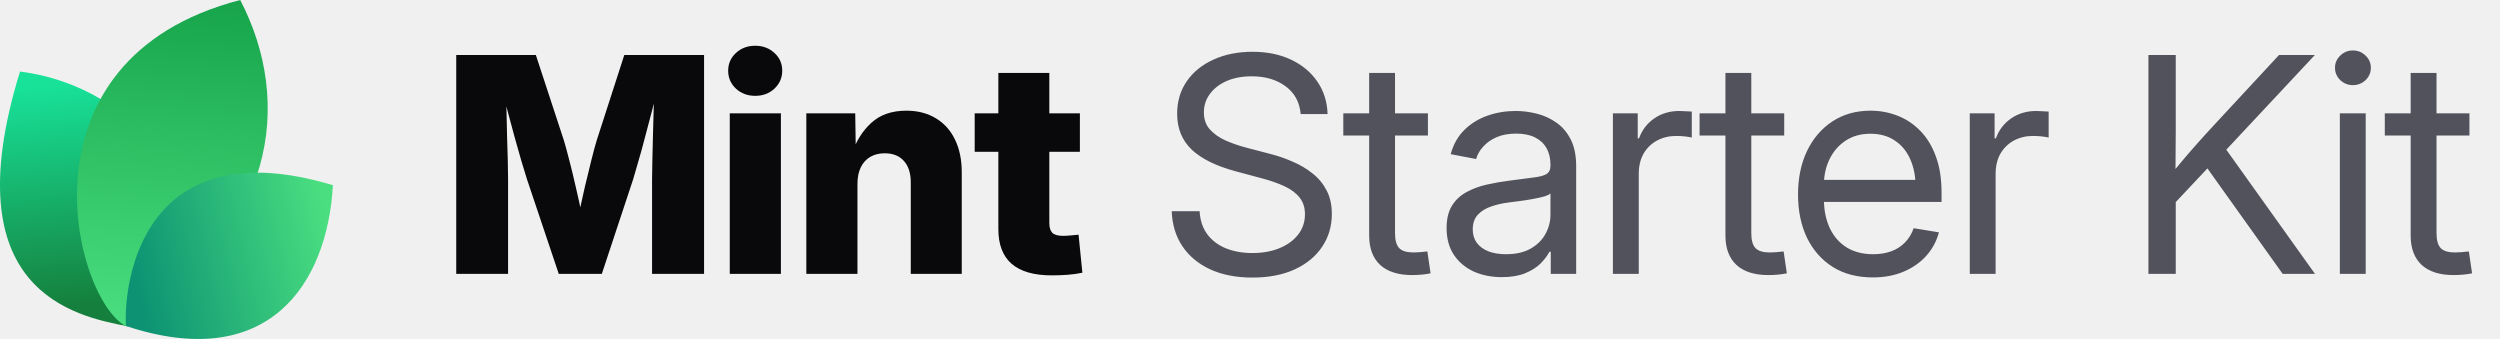
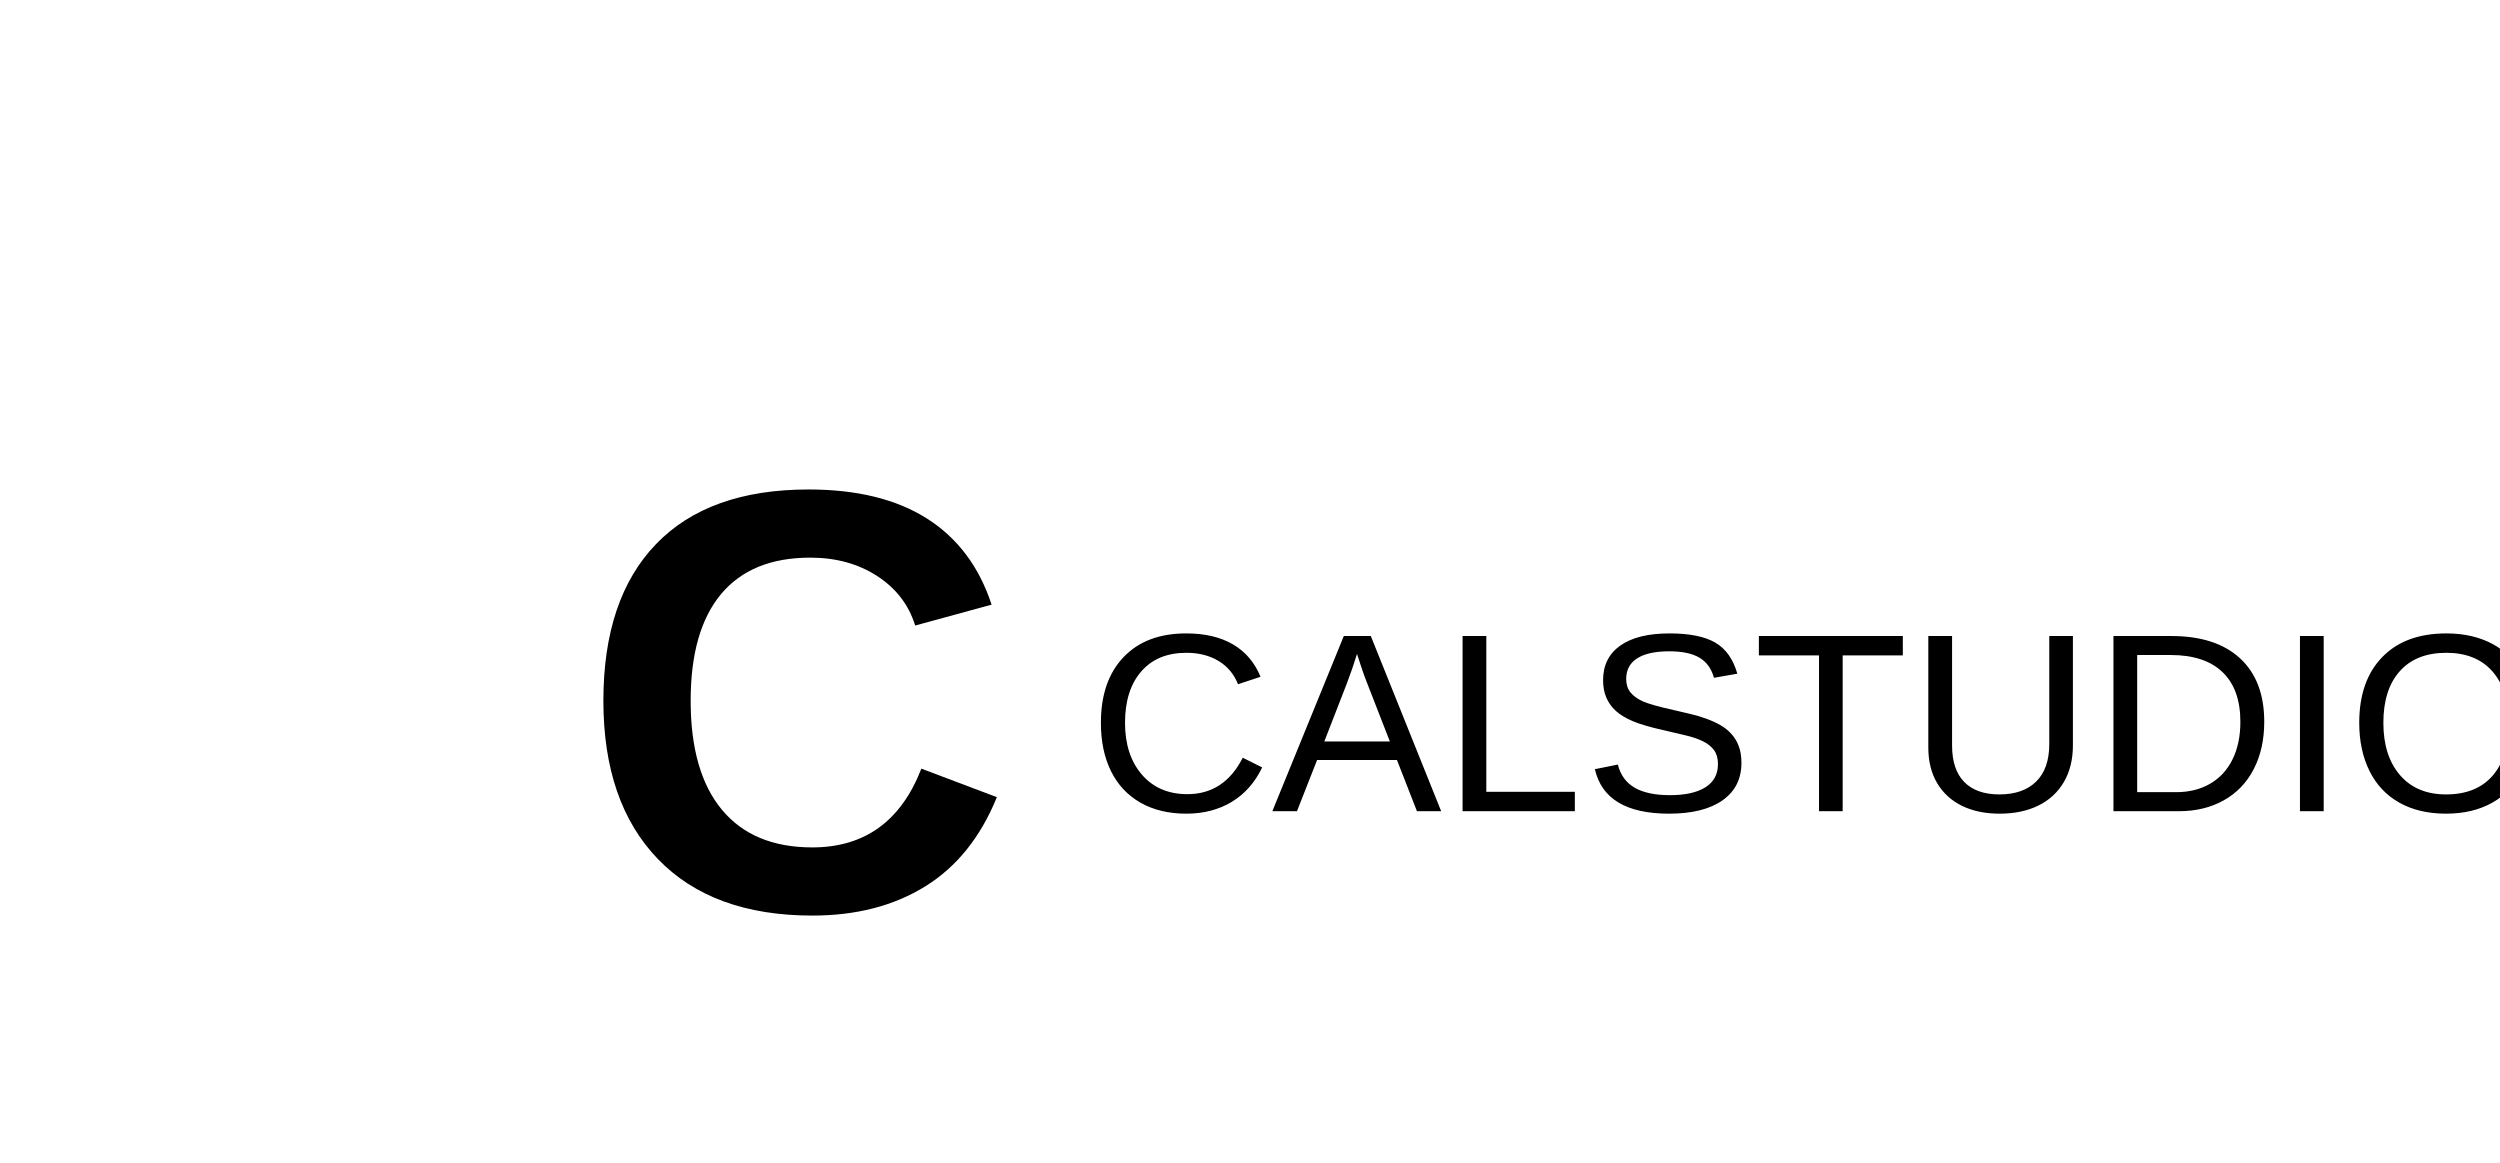
- <svg xmlns="http://www.w3.org/2000/svg" width="177" height="24" viewBox="0 0 177 24" fill="none">
-   <path d="M9.061 23.108C5.268 22.377 -3.391 20.627 1.417 5.064C9.634 6.099 16.973 14.064 9.061 23.108Z" fill="url(#paint0_linear_17557_2020)" />
-   <path d="M8.919 23.094C5.276 21.222 0.784 4.209 17.007 0C20.757 7.193 19.621 16.545 8.919 23.094Z" fill="url(#paint1_linear_17557_2020)" />
-   <path d="M8.914 23.079C8.735 19.882 10.159 9.085 23.57 13.111C23.181 20.123 18.984 26.418 8.914 23.079Z" fill="url(#paint2_linear_17557_2020)" />
-   <path d="M32.301 19.392V3.894H37.938L39.925 9.948C40.036 10.315 40.164 10.787 40.31 11.362C40.462 11.938 40.611 12.552 40.757 13.204C40.91 13.855 41.048 14.483 41.173 15.086C41.305 15.682 41.412 16.192 41.495 16.615H40.695C40.771 16.192 40.871 15.682 40.996 15.086C41.128 14.49 41.267 13.866 41.412 13.214C41.565 12.562 41.714 11.948 41.86 11.373C42.005 10.79 42.133 10.315 42.244 9.948L44.2 3.894H49.848V19.392H46.166V12.704C46.166 12.357 46.173 11.917 46.187 11.383C46.2 10.849 46.214 10.27 46.228 9.646C46.249 9.022 46.266 8.391 46.28 7.753C46.301 7.115 46.311 6.519 46.311 5.964H46.623C46.485 6.561 46.332 7.181 46.166 7.826C45.999 8.471 45.833 9.102 45.666 9.719C45.507 10.336 45.351 10.901 45.198 11.414C45.053 11.928 44.928 12.357 44.824 12.704L42.608 19.392H39.561L37.314 12.704C37.203 12.357 37.072 11.928 36.919 11.414C36.773 10.901 36.614 10.34 36.441 9.729C36.274 9.112 36.104 8.481 35.931 7.836C35.764 7.192 35.608 6.567 35.463 5.964H35.827C35.834 6.512 35.844 7.105 35.858 7.743C35.872 8.374 35.886 9.005 35.9 9.636C35.92 10.26 35.938 10.839 35.952 11.373C35.965 11.907 35.972 12.351 35.972 12.704V19.392H32.301ZM51.668 19.392V8.024H55.288V19.392H51.668ZM53.468 6.786C52.927 6.786 52.473 6.616 52.105 6.276C51.738 5.93 51.554 5.507 51.554 5.007C51.554 4.508 51.738 4.088 52.105 3.749C52.473 3.409 52.927 3.239 53.468 3.239C54.009 3.239 54.463 3.409 54.83 3.749C55.198 4.082 55.382 4.501 55.382 5.007C55.382 5.507 55.198 5.93 54.83 6.276C54.463 6.616 54.009 6.786 53.468 6.786ZM60.708 13.027V19.392H57.088V8.024H60.551L60.593 10.967H60.281C60.593 10.024 61.061 9.268 61.685 8.7C62.309 8.124 63.138 7.836 64.171 7.836C64.975 7.836 65.672 8.017 66.262 8.377C66.851 8.731 67.302 9.234 67.614 9.885C67.933 10.537 68.092 11.307 68.092 12.194V19.392H64.483V12.912C64.483 12.26 64.32 11.754 63.994 11.394C63.675 11.033 63.221 10.853 62.632 10.853C62.25 10.853 61.914 10.936 61.623 11.102C61.332 11.269 61.106 11.515 60.947 11.841C60.787 12.16 60.708 12.555 60.708 13.027ZM76.456 8.024V10.749H69.008V8.024H76.456ZM70.683 5.163H74.292V15.783C74.292 16.102 74.361 16.334 74.5 16.48C74.646 16.625 74.899 16.698 75.259 16.698C75.405 16.698 75.596 16.688 75.831 16.667C76.074 16.646 76.251 16.629 76.362 16.615L76.632 19.309C76.313 19.378 75.963 19.427 75.582 19.455C75.207 19.482 74.836 19.496 74.469 19.496C73.2 19.496 72.25 19.222 71.619 18.674C70.995 18.127 70.683 17.308 70.683 16.22V5.163Z" fill="#09090B" />
-   <path d="M88.667 19.652C87.523 19.652 86.528 19.458 85.682 19.07C84.843 18.681 84.188 18.137 83.716 17.437C83.245 16.736 82.992 15.908 82.957 14.951H84.933C84.968 15.596 85.148 16.14 85.474 16.584C85.8 17.021 86.24 17.354 86.795 17.582C87.35 17.804 87.974 17.915 88.667 17.915C89.388 17.915 90.026 17.801 90.581 17.572C91.143 17.343 91.583 17.024 91.902 16.615C92.228 16.199 92.391 15.717 92.391 15.169C92.391 14.698 92.266 14.306 92.017 13.994C91.767 13.675 91.413 13.408 90.956 13.193C90.498 12.978 89.954 12.787 89.323 12.621L87.502 12.132C86.123 11.765 85.082 11.255 84.382 10.603C83.689 9.944 83.342 9.095 83.342 8.055C83.342 7.174 83.571 6.404 84.028 5.746C84.486 5.087 85.117 4.577 85.921 4.217C86.726 3.849 87.645 3.666 88.678 3.666C89.718 3.666 90.63 3.853 91.413 4.227C92.204 4.602 92.824 5.122 93.275 5.787C93.726 6.446 93.965 7.209 93.993 8.076H92.089C92.013 7.23 91.656 6.574 91.018 6.11C90.387 5.638 89.586 5.403 88.615 5.403C87.95 5.403 87.36 5.513 86.847 5.735C86.341 5.957 85.946 6.262 85.661 6.651C85.377 7.032 85.235 7.469 85.235 7.961C85.235 8.447 85.377 8.849 85.661 9.168C85.946 9.48 86.317 9.74 86.774 9.948C87.232 10.149 87.724 10.319 88.251 10.457L89.884 10.884C90.439 11.023 90.977 11.206 91.496 11.435C92.023 11.657 92.495 11.934 92.911 12.267C93.334 12.593 93.67 12.995 93.92 13.474C94.17 13.945 94.294 14.504 94.294 15.149C94.294 16.015 94.066 16.788 93.608 17.468C93.157 18.148 92.512 18.681 91.673 19.07C90.834 19.458 89.832 19.652 88.667 19.652ZM101.097 8.024V9.594H95.106V8.024H101.097ZM96.937 5.163H98.767V16.521C98.767 17 98.865 17.347 99.059 17.562C99.26 17.77 99.6 17.874 100.078 17.874C100.21 17.874 100.366 17.867 100.546 17.853C100.733 17.832 100.903 17.815 101.056 17.801L101.285 19.351C101.097 19.392 100.886 19.423 100.65 19.444C100.414 19.465 100.189 19.475 99.974 19.475C98.996 19.475 98.244 19.236 97.717 18.758C97.197 18.272 96.937 17.579 96.937 16.677V5.163ZM106.33 19.621C105.595 19.621 104.932 19.489 104.343 19.226C103.754 18.955 103.285 18.564 102.939 18.05C102.592 17.53 102.419 16.896 102.419 16.147C102.419 15.495 102.547 14.965 102.804 14.556C103.06 14.146 103.403 13.828 103.833 13.599C104.263 13.363 104.742 13.186 105.269 13.068C105.796 12.95 106.333 12.857 106.881 12.787C107.574 12.69 108.132 12.617 108.555 12.569C108.978 12.52 109.287 12.441 109.481 12.33C109.675 12.212 109.772 12.014 109.772 11.737V11.654C109.772 11.203 109.679 10.815 109.492 10.489C109.311 10.163 109.041 9.91 108.68 9.729C108.32 9.549 107.872 9.459 107.338 9.459C106.805 9.459 106.34 9.546 105.945 9.719C105.556 9.892 105.241 10.118 104.998 10.395C104.755 10.665 104.593 10.953 104.509 11.258L102.71 10.915C102.897 10.222 103.22 9.65 103.677 9.199C104.135 8.748 104.679 8.412 105.31 8.19C105.941 7.968 106.607 7.857 107.307 7.857C107.8 7.857 108.295 7.92 108.795 8.044C109.301 8.169 109.765 8.381 110.188 8.679C110.611 8.97 110.951 9.369 111.208 9.875C111.464 10.374 111.593 11.005 111.593 11.768V19.392H109.793V17.822H109.7C109.568 18.085 109.363 18.359 109.086 18.643C108.809 18.921 108.444 19.153 107.994 19.34C107.543 19.527 106.988 19.621 106.33 19.621ZM106.621 17.998C107.321 17.998 107.904 17.867 108.368 17.603C108.84 17.333 109.19 16.986 109.419 16.563C109.654 16.133 109.772 15.682 109.772 15.211V13.692C109.703 13.769 109.554 13.841 109.325 13.911C109.096 13.973 108.829 14.032 108.524 14.088C108.226 14.143 107.921 14.192 107.609 14.233C107.304 14.275 107.033 14.309 106.798 14.337C106.354 14.393 105.938 14.49 105.549 14.628C105.168 14.76 104.86 14.954 104.624 15.211C104.388 15.467 104.27 15.811 104.27 16.241C104.27 16.615 104.367 16.934 104.561 17.198C104.762 17.461 105.04 17.662 105.393 17.801C105.747 17.933 106.156 17.998 106.621 17.998ZM114.193 19.392V8.024H115.951V9.792H116.045C116.253 9.209 116.61 8.741 117.116 8.388C117.622 8.034 118.219 7.857 118.905 7.857C119.058 7.857 119.217 7.864 119.384 7.878C119.55 7.885 119.682 7.892 119.779 7.899V9.74C119.716 9.719 119.578 9.695 119.363 9.667C119.155 9.639 118.922 9.625 118.666 9.625C118.174 9.625 117.726 9.733 117.324 9.948C116.922 10.163 116.603 10.471 116.367 10.874C116.138 11.276 116.024 11.758 116.024 12.319V19.392H114.193ZM126.322 8.024V9.594H120.33V8.024H126.322ZM122.161 5.163H123.992V16.521C123.992 17 124.089 17.347 124.283 17.562C124.484 17.77 124.824 17.874 125.302 17.874C125.434 17.874 125.59 17.867 125.77 17.853C125.958 17.832 126.127 17.815 126.28 17.801L126.509 19.351C126.322 19.392 126.11 19.423 125.874 19.444C125.639 19.465 125.413 19.475 125.198 19.475C124.221 19.475 123.468 19.236 122.941 18.758C122.421 18.272 122.161 17.579 122.161 16.677V5.163ZM132.604 19.642C131.502 19.642 130.555 19.396 129.765 18.903C128.974 18.404 128.364 17.714 127.934 16.834C127.511 15.946 127.3 14.927 127.3 13.775C127.3 12.611 127.511 11.584 127.934 10.697C128.364 9.802 128.964 9.102 129.734 8.596C130.51 8.089 131.408 7.836 132.428 7.836C133.1 7.836 133.738 7.954 134.341 8.19C134.952 8.426 135.489 8.783 135.954 9.261C136.425 9.74 136.793 10.343 137.056 11.071C137.327 11.792 137.462 12.645 137.462 13.63V14.296H128.433V12.735H136.463L135.631 13.297C135.631 12.541 135.506 11.876 135.257 11.3C135.007 10.725 134.643 10.277 134.165 9.958C133.686 9.632 133.107 9.469 132.428 9.469C131.748 9.469 131.162 9.632 130.67 9.958C130.177 10.284 129.796 10.725 129.526 11.279C129.262 11.827 129.13 12.441 129.13 13.12V14.046C129.13 14.864 129.273 15.572 129.557 16.168C129.841 16.757 130.243 17.211 130.763 17.53C131.283 17.842 131.901 17.998 132.615 17.998C133.093 17.998 133.523 17.929 133.905 17.79C134.293 17.645 134.619 17.433 134.882 17.156C135.153 16.879 135.354 16.546 135.486 16.157L137.275 16.449C137.108 17.08 136.81 17.634 136.38 18.113C135.95 18.591 135.413 18.966 134.768 19.236C134.123 19.507 133.402 19.642 132.604 19.642ZM139.459 19.392V8.024H141.217V9.792H141.311C141.519 9.209 141.876 8.741 142.382 8.388C142.888 8.034 143.485 7.857 144.171 7.857C144.324 7.857 144.483 7.864 144.649 7.878C144.816 7.885 144.948 7.892 145.045 7.899V9.74C144.982 9.719 144.844 9.695 144.629 9.667C144.421 9.639 144.188 9.625 143.932 9.625C143.439 9.625 142.992 9.733 142.59 9.948C142.188 10.163 141.869 10.471 141.633 10.874C141.404 11.276 141.29 11.758 141.29 12.319V19.392H139.459ZM153.429 14.961V12.715C153.783 12.257 154.136 11.82 154.49 11.404C154.844 10.981 155.204 10.565 155.572 10.156C155.939 9.74 156.314 9.327 156.695 8.918L161.355 3.894H163.893L157.277 10.967H157.184L153.429 14.961ZM152.108 19.392V3.894H154.043V9.241L154.022 12.559L154.043 13.505V19.392H152.108ZM161.615 19.392L155.967 11.477L157.173 9.969L163.903 19.392H161.615ZM165.661 19.392V8.024H167.492V19.392H165.661ZM166.587 6.027C166.24 6.027 165.942 5.909 165.692 5.673C165.443 5.43 165.318 5.139 165.318 4.799C165.318 4.459 165.443 4.172 165.692 3.936C165.942 3.693 166.24 3.572 166.587 3.572C166.934 3.572 167.232 3.693 167.482 3.936C167.731 4.172 167.856 4.459 167.856 4.799C167.856 5.139 167.731 5.43 167.482 5.673C167.232 5.909 166.934 6.027 166.587 6.027ZM174.836 8.024V9.594H168.844V8.024H174.836ZM170.675 5.163H172.506V16.521C172.506 17 172.603 17.347 172.797 17.562C172.998 17.77 173.338 17.874 173.816 17.874C173.948 17.874 174.104 17.867 174.284 17.853C174.472 17.832 174.641 17.815 174.794 17.801L175.023 19.351C174.836 19.392 174.624 19.423 174.388 19.444C174.153 19.465 173.927 19.475 173.712 19.475C172.735 19.475 171.982 19.236 171.455 18.758C170.935 18.272 170.675 17.579 170.675 16.677V5.163Z" fill="#52525C" />
-   <defs>
-     <linearGradient id="paint0_linear_17557_2020" x1="3.776" y1="5.916" x2="5.232" y2="21.559" gradientUnits="userSpaceOnUse">
-       <stop stop-color="#18E299" />
-       <stop offset="1" stop-color="#15803D" />
-     </linearGradient>
-     <linearGradient id="paint1_linear_17557_2020" x1="12.171" y1="-0.718" x2="10.19" y2="22.983" gradientUnits="userSpaceOnUse">
-       <stop stop-color="#16A34A" />
-       <stop offset="1" stop-color="#4ADE80" />
-     </linearGradient>
-     <linearGradient id="paint2_linear_17557_2020" x1="23.133" y1="15.353" x2="9.338" y2="18.52" gradientUnits="userSpaceOnUse">
-       <stop stop-color="#4ADE80" />
-       <stop offset="1" stop-color="#0D9373" />
-     </linearGradient>
-   </defs>
+ <svg xmlns="http://www.w3.org/2000/svg" viewBox="0 0 1404 653" style="width:100%; height:auto; display:block; background:#fff;">
+   <rect width="100%" height="100%" fill="#fff" />
+   <g>
+     <text x="325" y="415" font-family="Arial, Helvetica, sans-serif" font-size="338" font-weight="bold" fill="#000" dominant-baseline="middle">C</text>
+     <text x="611" y="415" font-family="Arial, Helvetica, sans-serif" font-size="143" font-weight="normal" fill="#000" dominant-baseline="middle">CALSTUDIO</text>
+   </g>
</svg>
